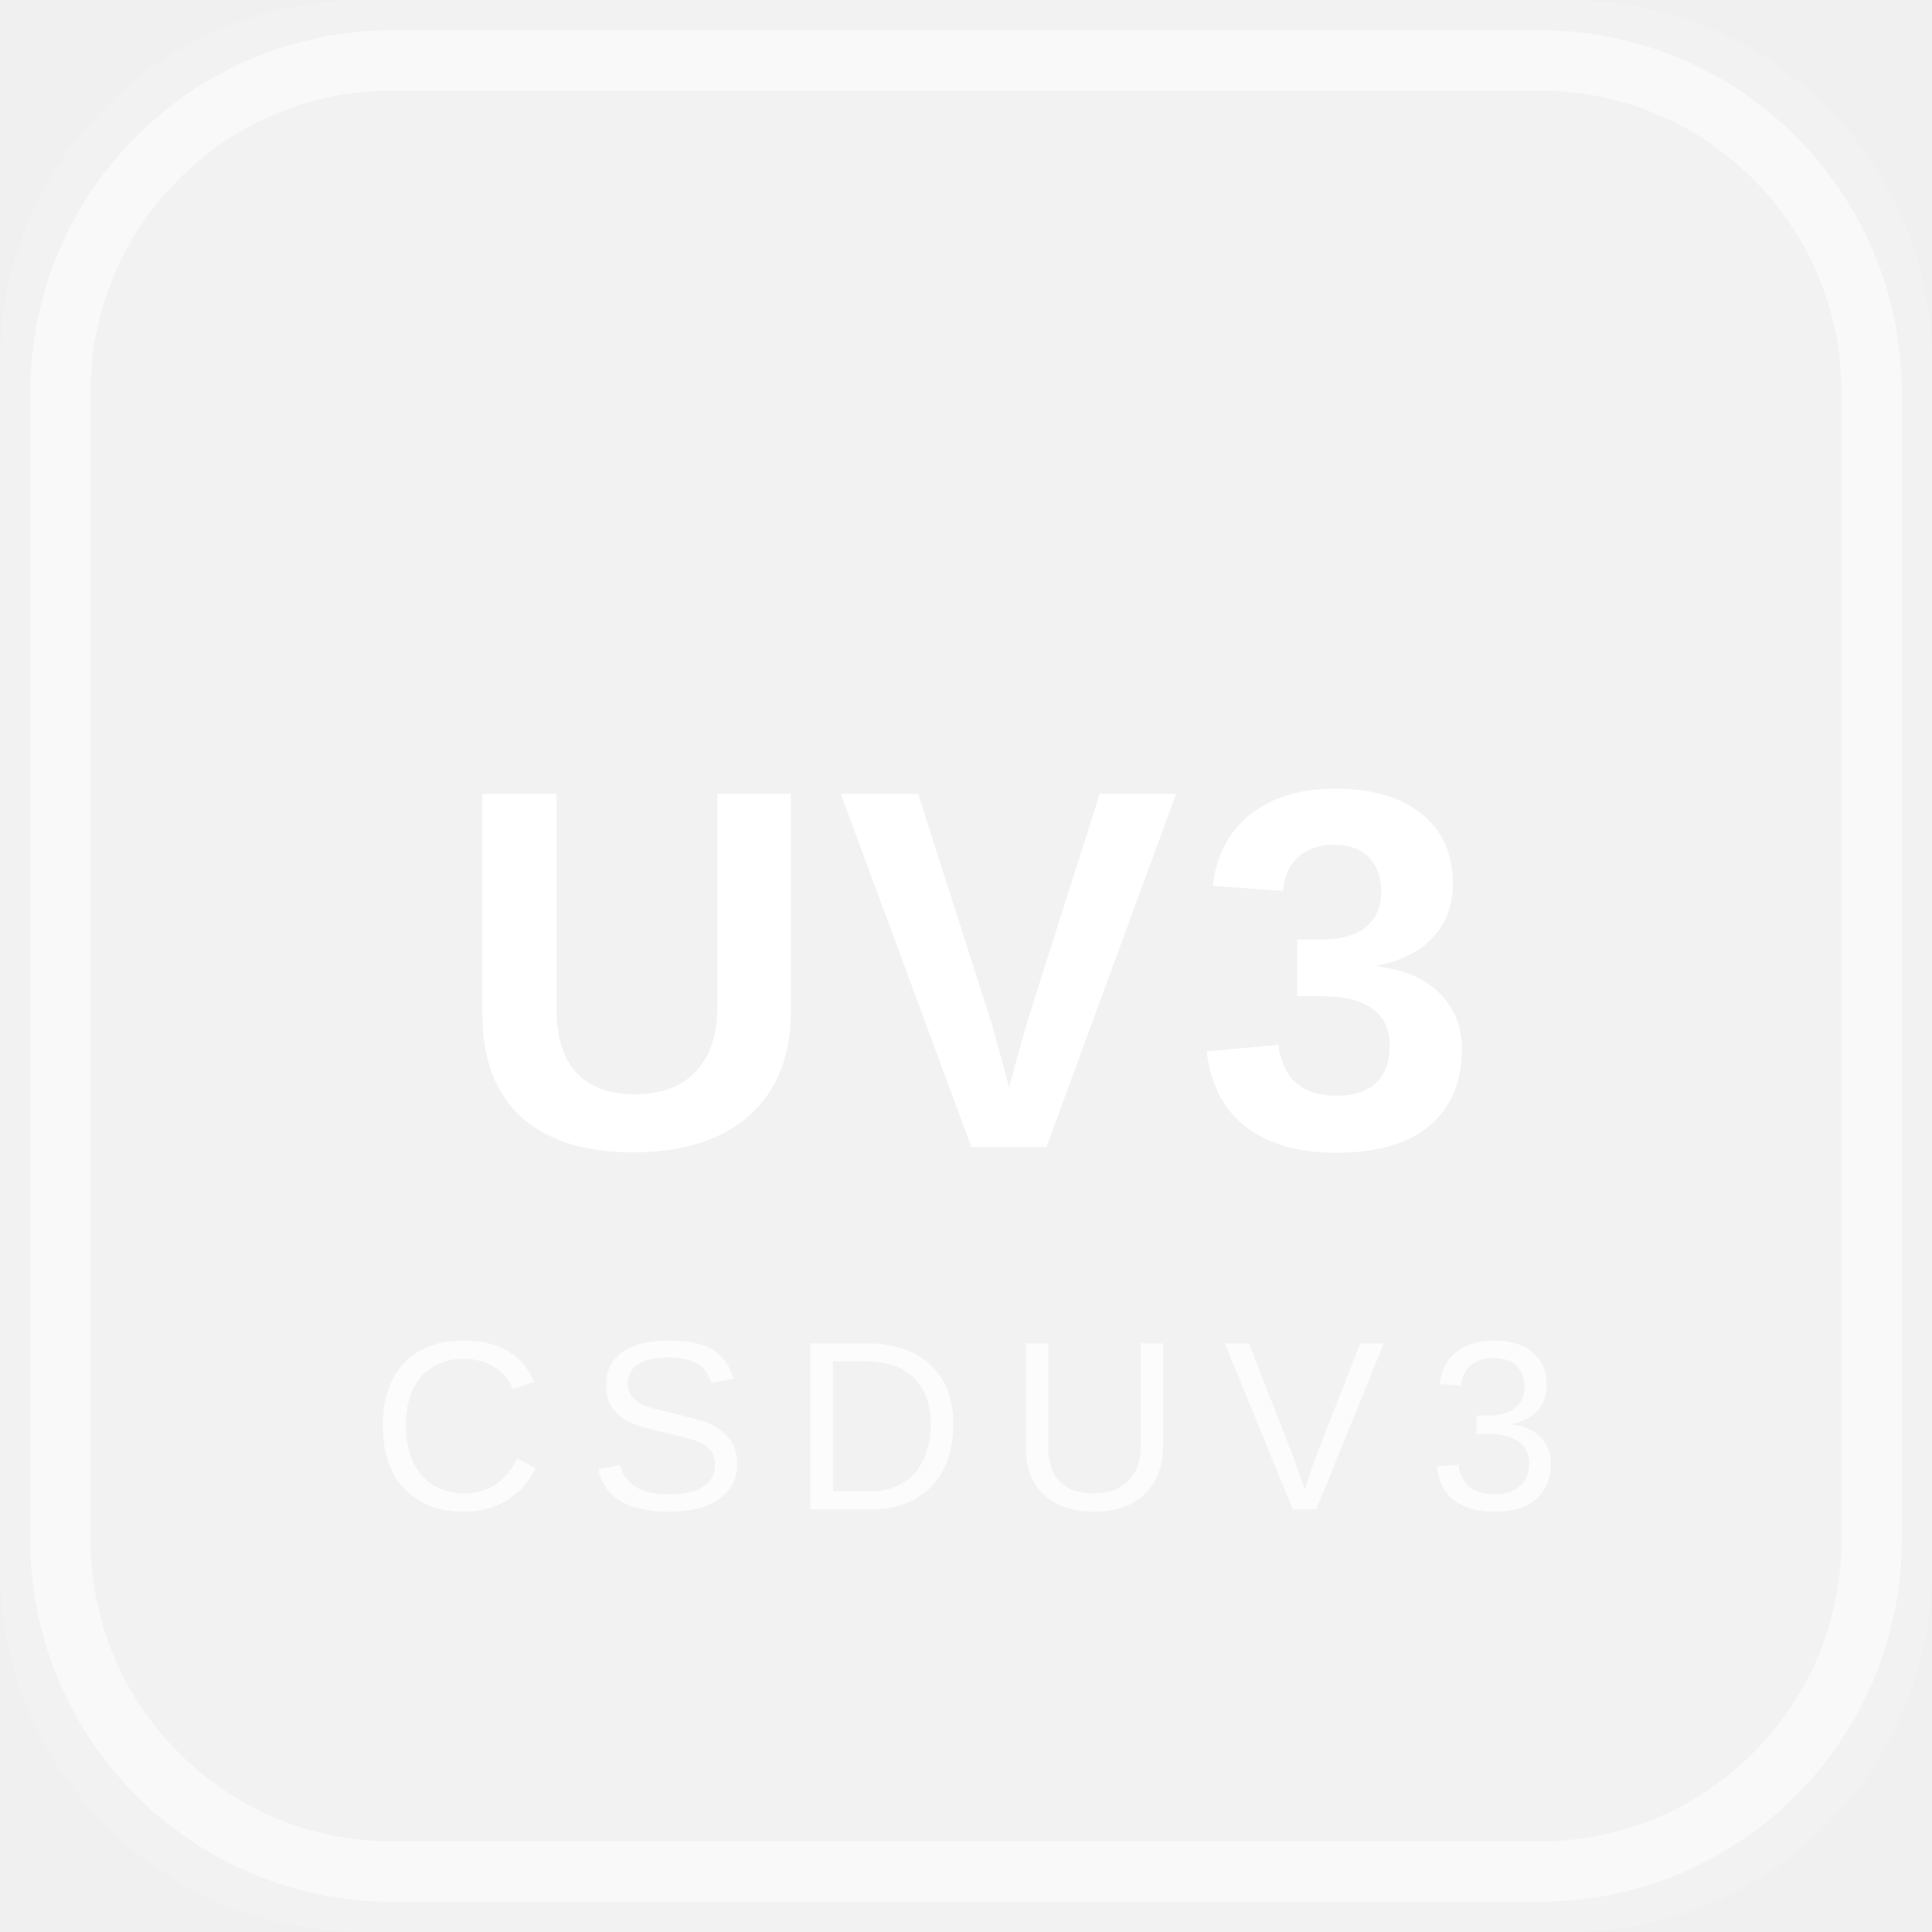
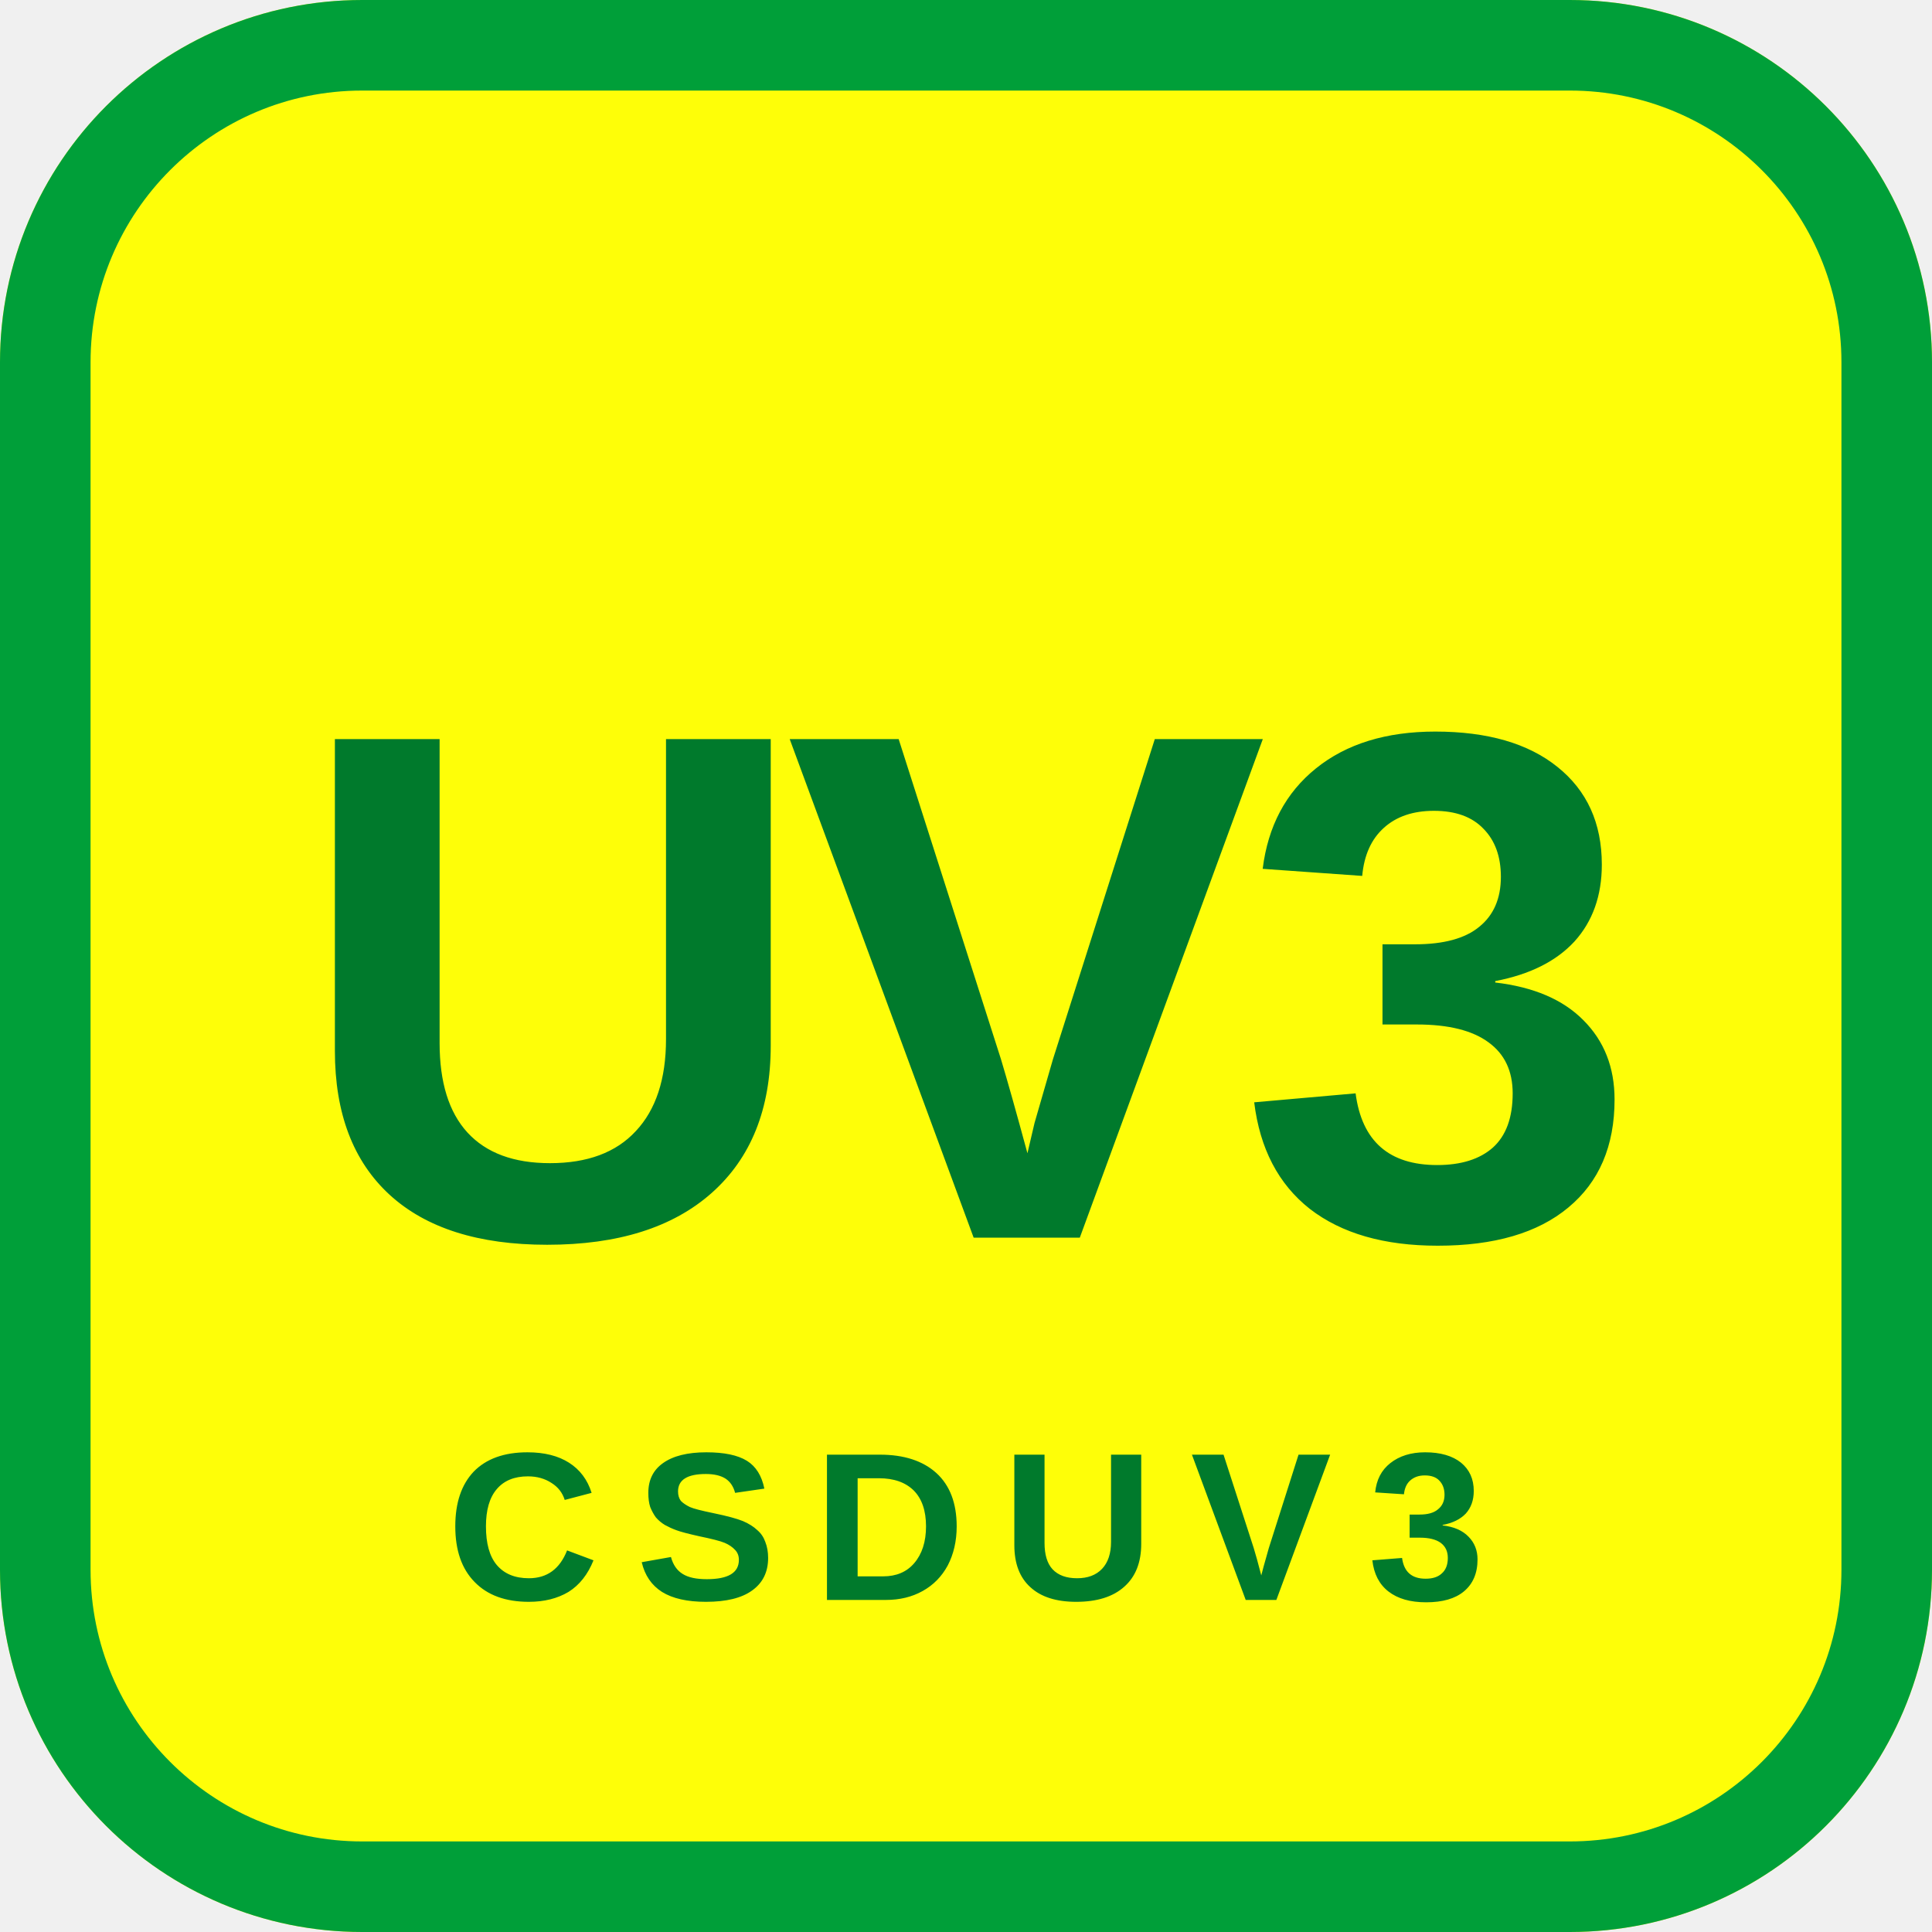
- <svg xmlns="http://www.w3.org/2000/svg" viewBox="0 0 64 64" width="64" height="64" role="img" aria-label="Logotipo provisional">
-   <rect width="64" height="64" rx="12" fill="#ffffff" opacity="0.12" />
-   <rect x="2" y="2" width="60" height="60" rx="11" fill="none" stroke="#ffffff" stroke-opacity="0.5" stroke-width="2" />
-   <text x="32" y="38" text-anchor="middle" font-family="Segoe UI, Arial, sans-serif" font-size="17" font-weight="700" fill="#ffffff" letter-spacing="0.5">UV3</text>
-   <text x="32" y="50" text-anchor="middle" font-family="Segoe UI, Arial, sans-serif" font-size="8" fill="#ffffff" fill-opacity="0.75" letter-spacing="1.4">CSDUV3</text>
+ <svg xmlns="http://www.w3.org/2000/svg" viewBox="0 0 64 64" width="64" height="64" role="img" aria-label="Logotipo UV3">
+   <rect width="64" height="64" rx="12" fill="#FEFE08" />
+   <rect x="1.5" y="1.5" width="61" height="61" rx="10.5" fill="none" stroke="#009F39" stroke-width="3" />
+   <text x="32" y="41" text-anchor="middle" font-family="Segoe UI, Arial, sans-serif" font-size="24" font-weight="700" fill="#007A2C" letter-spacing="-1">UV3</text>
+   <text x="32" y="53" text-anchor="middle" font-family="Segoe UI, Arial, sans-serif" font-size="7" font-weight="600" fill="#007A2C" letter-spacing="1.2">CSDUV3</text>
</svg>
